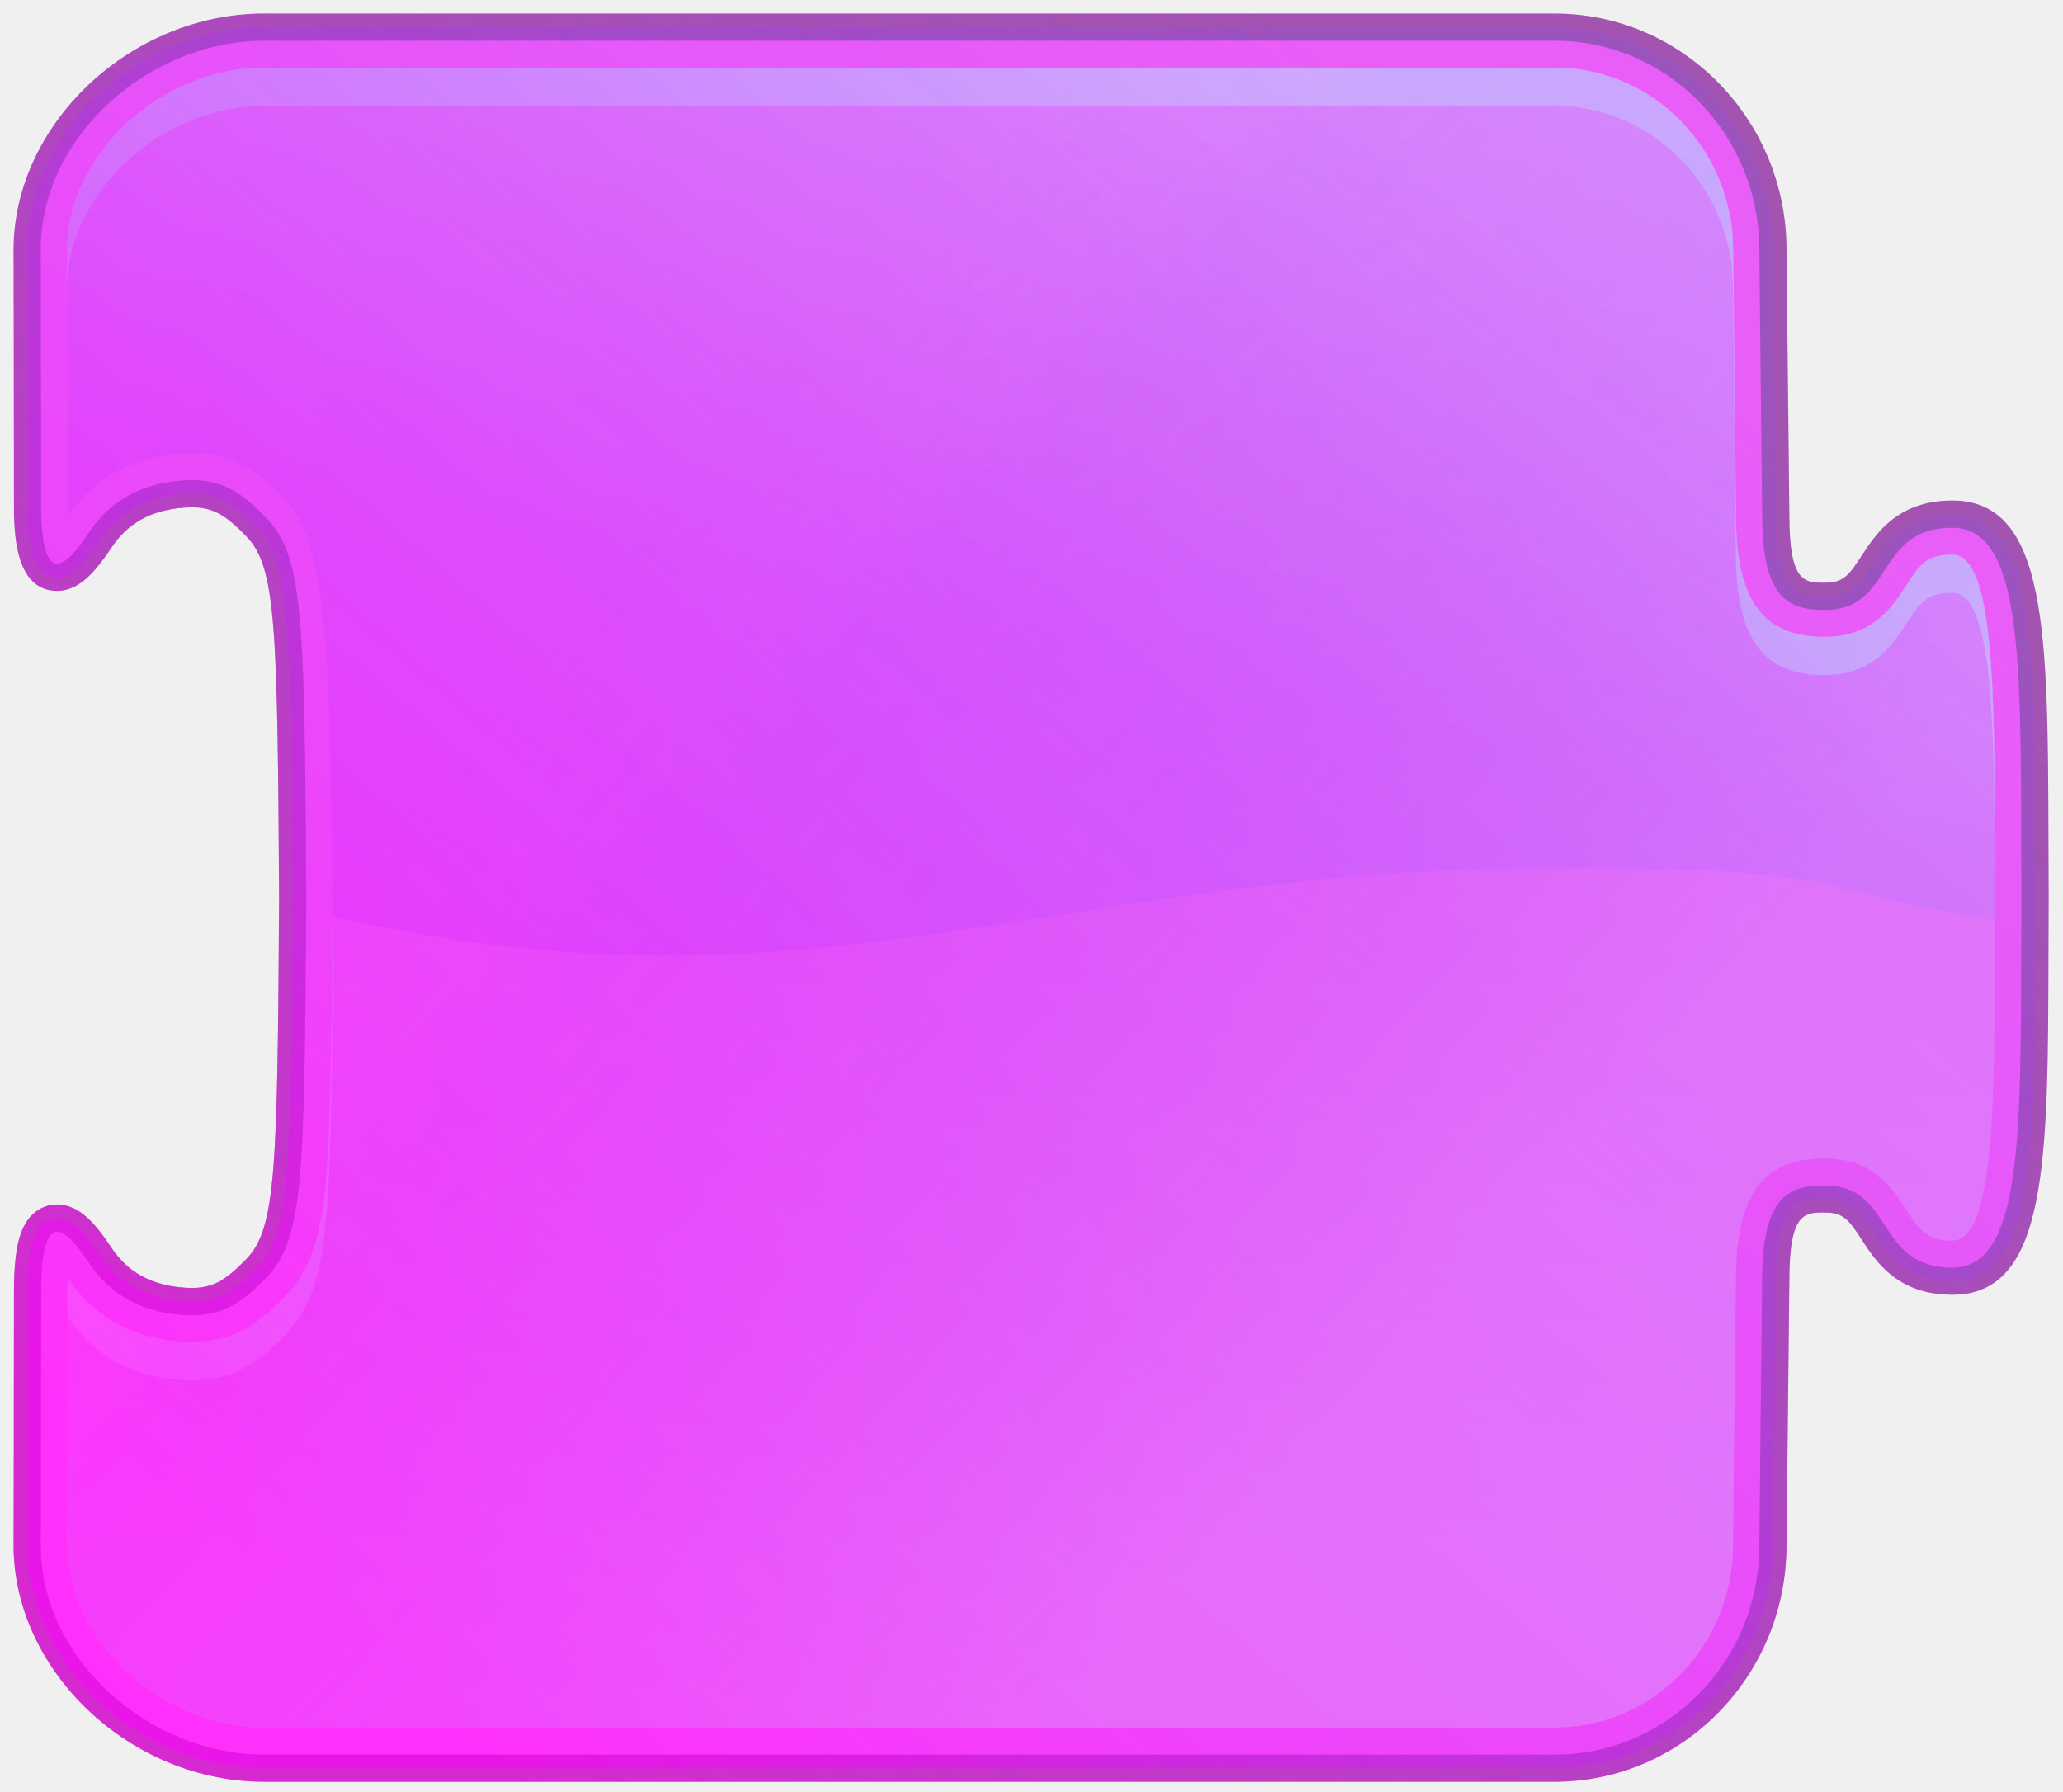
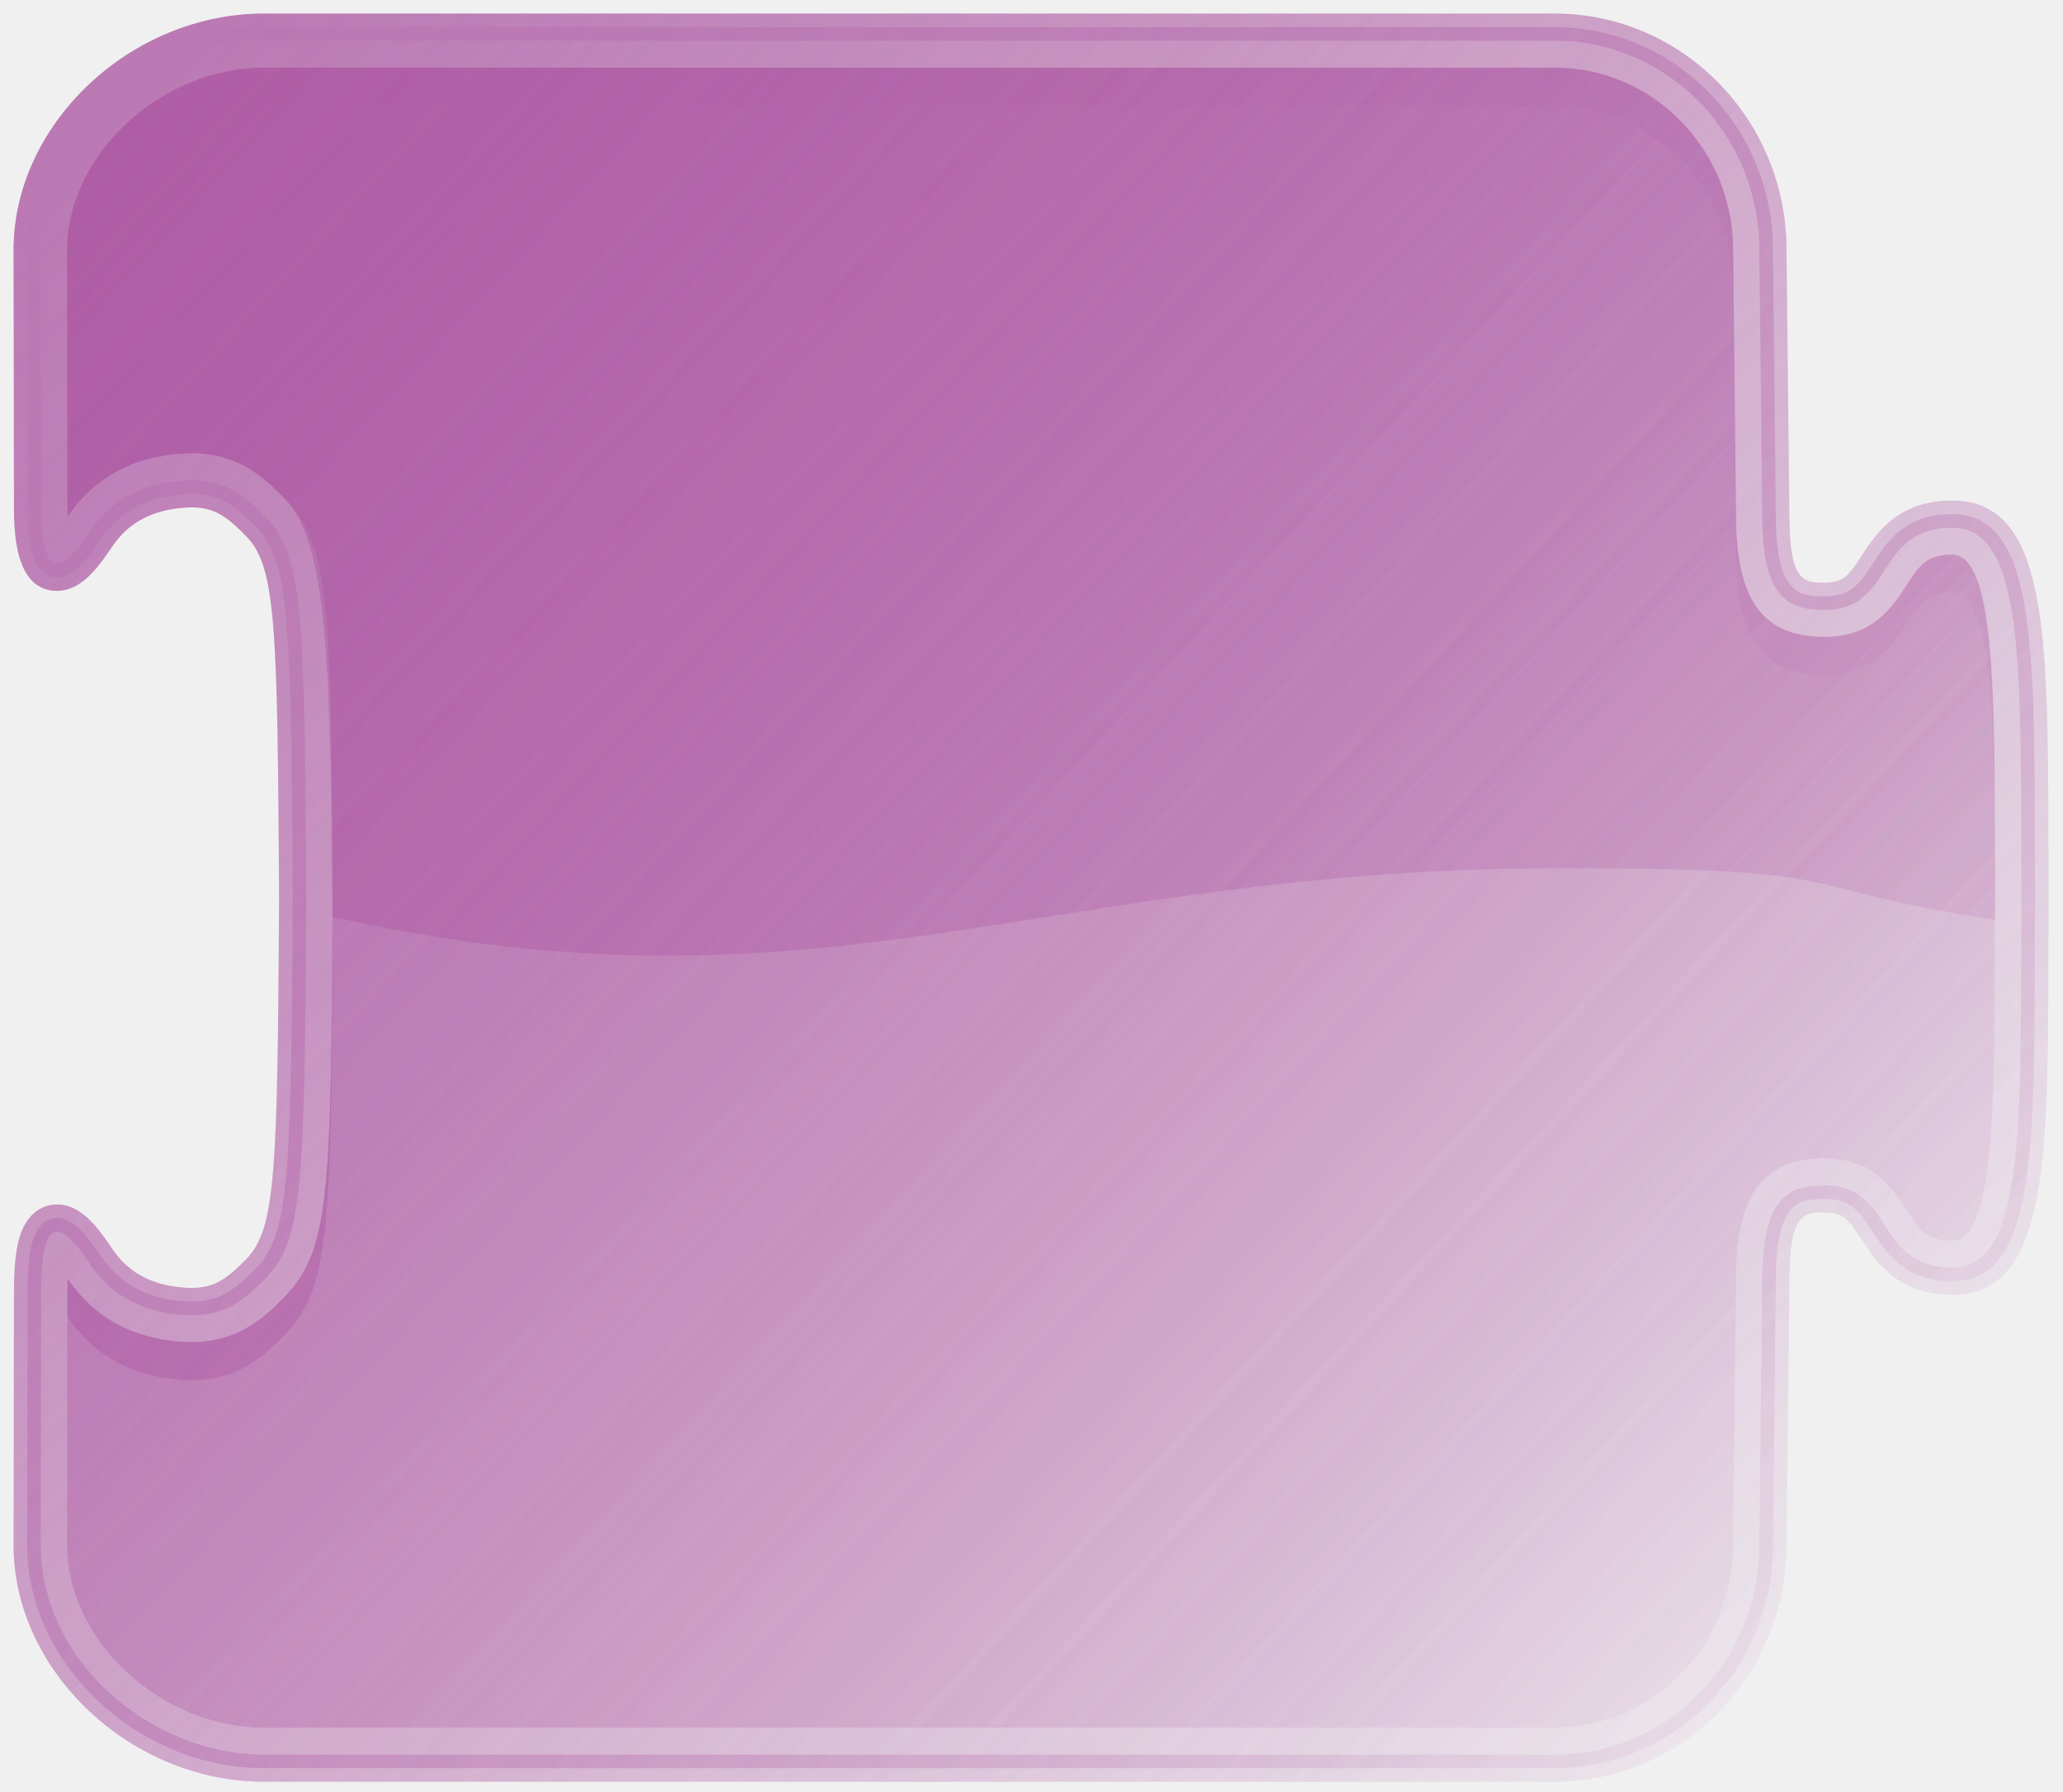
<svg xmlns="http://www.w3.org/2000/svg" xmlns:xlink="http://www.w3.org/1999/xlink" version="1.1" id="Layer_1" x="0px" y="0px" width="76px" height="66px" viewBox="0 0 76 66" enable-background="new 0 0 76 66" xml:space="preserve">
  <defs id="defs17">
+     <linearGradient id="linearGradient38">
+       <stop style="stop-color:#ab55a1;stop-opacity:1;" offset="0" id="stop37" />
+       <stop style="stop-color:#ab55a1;stop-opacity:0;" offset="0.017" id="stop38" />
+     </linearGradient>
+     <linearGradient id="linearGradient26">
+       <stop style="stop-color:#ab55a1;stop-opacity:1;" offset="0" id="stop27" />
+       <stop style="stop-color:#ab55a1;stop-opacity:0;" offset="1" id="stop28" />
+     </linearGradient>
    <linearGradient id="linearGradient25" gradientUnits="userSpaceOnUse" x1="10.758" y1="60.767" x2="46.618" y2="7.147" gradientTransform="matrix(1 0 0 -1 0 67)">
      <stop offset="0" style="stop-color:#ff00ff;stop-opacity:0.502;" id="stop24" />
      <stop offset="0.984" style="stop-color:#7e4bff;stop-opacity:0.173;" id="stop26" />
      <stop offset="1" style="stop-color:#7c4dff;stop-opacity:0.169;" id="stop25" />
    </linearGradient>
    <linearGradient id="linearGradient23" gradientUnits="userSpaceOnUse" x1="10.758" y1="60.767" x2="46.618" y2="7.147" gradientTransform="matrix(1 0 0 -1 0 67)">
      <stop offset="0" style="stop-color:#ff00ff;stop-opacity:0.502;" id="stop22" />
      <stop offset="1" style="stop-color:#7c4dff;stop-opacity:0.169;" id="stop23" />
    </linearGradient>
    <linearGradient id="linearGradient19" gradientUnits="userSpaceOnUse" x1="10.758" y1="60.767" x2="46.618" y2="7.147" gradientTransform="matrix(1 0 0 -1 0 67)">
      <stop offset="0" style="stop-color:#ff00ff;stop-opacity:0.502;" id="stop18" />
      <stop offset="1" style="stop-color:#da82ff;stop-opacity:0.169;" id="stop19" />
    </linearGradient>
-     <linearGradient xlink:href="#SVGID_4_" id="linearGradient17" x1="11.868" y1="7.343" x2="55.583" y2="58.999" gradientUnits="userSpaceOnUse" />
-     <linearGradient xlink:href="#SVGID_4_" id="linearGradient21" x1="11.868" y1="7.343" x2="55.583" y2="58.999" gradientUnits="userSpaceOnUse" />
-     <linearGradient xlink:href="#linearGradient23" id="linearGradient22" x1="11.868" y1="7.343" x2="55.583" y2="58.999" gradientUnits="userSpaceOnUse" />
-     <linearGradient xlink:href="#linearGradient25" id="linearGradient26" gradientUnits="userSpaceOnUse" x1="11.868" y1="7.343" x2="55.583" y2="58.999" />
+     <linearGradient xlink:href="#linearGradient26" id="linearGradient28" x1="3.586" y1="2.988" x2="70.098" y2="64.634" gradientUnits="userSpaceOnUse" />
+     <linearGradient xlink:href="#linearGradient26" id="linearGradient29" x1="3.586" y1="2.988" x2="70.098" y2="64.634" gradientUnits="userSpaceOnUse" />
+     <linearGradient xlink:href="#linearGradient26" id="linearGradient30" x1="3.586" y1="2.988" x2="70.098" y2="64.634" gradientUnits="userSpaceOnUse" />
+     <linearGradient xlink:href="#linearGradient26" id="linearGradient31" x1="3.586" y1="2.988" x2="70.098" y2="64.634" gradientUnits="userSpaceOnUse" />
+     <linearGradient xlink:href="#linearGradient38" id="linearGradient33" x1="3.586" y1="2.988" x2="70.098" y2="64.634" gradientUnits="userSpaceOnUse" />
+     <linearGradient xlink:href="#linearGradient26" id="linearGradient40" gradientUnits="userSpaceOnUse" x1="3.586" y1="2.988" x2="70.098" y2="64.634" />
  </defs>
-   <g id="Layer_2">
-     <g id="g8">
-       <g id="g3">
-         <path fill="#FF61F8" d="M9.727,65.15C5.078,65.15,1,61.312,1,56.938c0,0,0.014-5.81,0.014-9.332c0-1.348,0.13-2.725,1.092-2.725     c0.554,0,1.032,0.544,1.58,1.36c0.712,1.062,1.736,1.622,3.13,1.71c0.083,0.005,0.163,0.008,0.242,0.008     c1.005,0,1.588-0.41,2.375-1.216c1.233-1.265,1.289-3.47,1.352-13.671c-0.063-10.194-0.119-12.397-1.352-13.662     c-0.787-0.807-1.371-1.217-2.375-1.217c-0.078,0-0.159,0.003-0.242,0.008c-1.393,0.086-2.416,0.645-3.129,1.708     c-0.547,0.817-1.025,1.362-1.58,1.362c-0.961,0-1.091-1.378-1.091-2.726C1.014,15.025,1,9.214,1,9.214C1,4.838,5.078,1,9.727,1     h47.548c4.434,0,8.039,3.684,8.039,8.213c0,0,0.105,9.542,0.105,9.749c0,3.01,0.919,3.01,1.811,3.01     c0.979,0,1.312-0.513,1.772-1.223c0.521-0.804,1.177-1.804,2.921-1.804c3.014,0,3.021,4.756,3.038,11.955l0.009,2.277     l-0.009,2.076c-0.019,7.199-0.024,11.956-3.038,11.956c-1.744,0-2.396-1.001-2.922-1.807c-0.462-0.711-0.796-1.227-1.771-1.227     c-0.892,0-1.811,0-1.811,3.016c0,0.207-0.105,9.752-0.105,9.752c0,4.521-3.605,8.209-8.039,8.209H9.727V65.15z" id="path1" />
-         <g id="g2">
-           <path fill="#AB55A1" d="M57.275,1.5c4.164,0,7.539,3.454,7.539,7.713c0,0,0.104,9.542,0.104,9.749      c0,3.113,0.979,3.51,2.312,3.51c2.565,0,1.824-3.027,4.692-3.027c2.763,0,2.5,5.62,2.548,13.531c0,0.035,0,0.066,0,0.1      c0,0.034,0,0.064,0,0.101c-0.048,7.909,0.215,13.532-2.548,13.532c-2.868,0-2.127-3.029-4.692-3.029      c-1.332,0-2.312,0.399-2.312,3.512c0,0.207-0.104,9.748-0.104,9.748c0,4.264-3.375,7.713-7.539,7.713H28.018H9.834H9.727      c-4.164,0-8.227-3.449-8.227-7.713c0,0,0.014-5.811,0.014-9.332c0-1.685,0.255-2.226,0.592-2.226      c0.364,0,0.825,0.634,1.164,1.14c0.586,0.873,1.588,1.811,3.514,1.933c0.094,0.006,0.185,0.009,0.273,0.009      c1.242,0,1.945-0.562,2.732-1.367c1.385-1.42,1.43-3.539,1.494-14.017C11.219,22.6,11.174,20.481,9.789,19.062      c-0.788-0.808-1.49-1.368-2.733-1.368c-0.088,0-0.179,0.003-0.273,0.009c-1.926,0.119-2.928,1.055-3.514,1.928      c-0.339,0.507-0.8,1.141-1.165,1.141c-0.337,0-0.591-0.542-0.591-2.226c0-3.521-0.014-9.332-0.014-9.332      C1.5,4.954,5.562,1.5,9.727,1.5h0.107h18.184H57.275 M57.275,0.5H28.018H9.834H9.727C4.812,0.5,0.5,4.571,0.5,9.213      c0,0.002,0.014,5.812,0.014,9.332c0,0.965,0,3.226,1.591,3.226c0.863,0,1.482-0.818,1.996-1.584      c0.395-0.589,1.11-1.385,2.744-1.486c0.073-0.004,0.143-0.007,0.211-0.007c0.836,0,1.298,0.329,2.017,1.066      c1.097,1.125,1.148,3.288,1.21,13.322c-0.062,10.023-0.113,12.188-1.21,13.312c-0.718,0.733-1.18,1.062-2.017,1.062      c-0.068,0-0.139-0.002-0.212-0.007C5.21,47.35,4.496,46.553,4.1,45.963c-0.513-0.766-1.132-1.582-1.995-1.582      c-0.305,0-1.05,0.115-1.378,1.188c-0.144,0.472-0.213,1.138-0.213,2.037c0,3.521-0.014,9.33-0.014,9.33      c0,4.646,4.312,8.715,9.227,8.715h0.107h18.184h29.257c4.709,0,8.539-3.906,8.539-8.713c0.004-0.379,0.105-9.537,0.105-9.748      c0-2.513,0.551-2.513,1.311-2.513c0.672,0,0.873,0.257,1.354,0.997c0.525,0.811,1.323,2.033,3.341,2.033      c3.511,0,3.521-4.955,3.538-12.455c0.001-0.671,0.003-1.361,0.008-2.071v-0.106v-0.1c-0.005-0.716-0.007-1.407-0.008-2.078      c-0.02-7.5-0.027-12.454-3.538-12.454c-2.018,0-2.812,1.222-3.341,2.031c-0.48,0.74-0.684,0.996-1.354,0.996      c-0.76,0-1.311,0-1.311-2.51c0-0.21-0.104-9.371-0.105-9.76C65.814,4.409,61.982,0.5,57.275,0.5L57.275,0.5z" id="path2" />
+   <g id="Layer_2" style="fill:url(#linearGradient28);fill-opacity:1;opacity:0.526">
+     <g id="g8" style="fill:url(#linearGradient28);fill-opacity:1">
+       <g id="g3" style="fill:url(#linearGradient28);fill-opacity:1">
+         <path fill="#FF61F8" d="M9.727,65.15C5.078,65.15,1,61.312,1,56.938c0,0,0.014-5.81,0.014-9.332c0-1.348,0.13-2.725,1.092-2.725     c0.554,0,1.032,0.544,1.58,1.36c0.712,1.062,1.736,1.622,3.13,1.71c0.083,0.005,0.163,0.008,0.242,0.008     c1.005,0,1.588-0.41,2.375-1.216c1.233-1.265,1.289-3.47,1.352-13.671c-0.063-10.194-0.119-12.397-1.352-13.662     c-0.787-0.807-1.371-1.217-2.375-1.217c-0.078,0-0.159,0.003-0.242,0.008c-1.393,0.086-2.416,0.645-3.129,1.708     c-0.547,0.817-1.025,1.362-1.58,1.362c-0.961,0-1.091-1.378-1.091-2.726C1.014,15.025,1,9.214,1,9.214C1,4.838,5.078,1,9.727,1     h47.548c4.434,0,8.039,3.684,8.039,8.213c0,0,0.105,9.542,0.105,9.749c0,3.01,0.919,3.01,1.811,3.01     c0.979,0,1.312-0.513,1.772-1.223c0.521-0.804,1.177-1.804,2.921-1.804c3.014,0,3.021,4.756,3.038,11.955l0.009,2.277     l-0.009,2.076c-0.019,7.199-0.024,11.956-3.038,11.956c-1.744,0-2.396-1.001-2.922-1.807c-0.462-0.711-0.796-1.227-1.771-1.227     c-0.892,0-1.811,0-1.811,3.016c0,0.207-0.105,9.752-0.105,9.752c0,4.521-3.605,8.209-8.039,8.209H9.727V65.15z" id="path1" style="fill:url(#linearGradient28);fill-opacity:1" />
+         <g id="g2" style="fill:url(#linearGradient28);fill-opacity:1">
+           <path fill="#AB55A1" d="M57.275,1.5c4.164,0,7.539,3.454,7.539,7.713c0,0,0.104,9.542,0.104,9.749      c0,3.113,0.979,3.51,2.312,3.51c2.565,0,1.824-3.027,4.692-3.027c2.763,0,2.5,5.62,2.548,13.531c0,0.035,0,0.066,0,0.1      c0,0.034,0,0.064,0,0.101c-0.048,7.909,0.215,13.532-2.548,13.532c-2.868,0-2.127-3.029-4.692-3.029      c-1.332,0-2.312,0.399-2.312,3.512c0,0.207-0.104,9.748-0.104,9.748c0,4.264-3.375,7.713-7.539,7.713H28.018H9.834H9.727      c-4.164,0-8.227-3.449-8.227-7.713c0,0,0.014-5.811,0.014-9.332c0-1.685,0.255-2.226,0.592-2.226      c0.364,0,0.825,0.634,1.164,1.14c0.586,0.873,1.588,1.811,3.514,1.933c0.094,0.006,0.185,0.009,0.273,0.009      c1.242,0,1.945-0.562,2.732-1.367c1.385-1.42,1.43-3.539,1.494-14.017C11.219,22.6,11.174,20.481,9.789,19.062      c-0.788-0.808-1.49-1.368-2.733-1.368c-0.088,0-0.179,0.003-0.273,0.009c-1.926,0.119-2.928,1.055-3.514,1.928      c-0.339,0.507-0.8,1.141-1.165,1.141c-0.337,0-0.591-0.542-0.591-2.226c0-3.521-0.014-9.332-0.014-9.332      C1.5,4.954,5.562,1.5,9.727,1.5h0.107h18.184H57.275 M57.275,0.5H28.018H9.834H9.727C4.812,0.5,0.5,4.571,0.5,9.213      c0,0.002,0.014,5.812,0.014,9.332c0,0.965,0,3.226,1.591,3.226c0.863,0,1.482-0.818,1.996-1.584      c0.395-0.589,1.11-1.385,2.744-1.486c0.073-0.004,0.143-0.007,0.211-0.007c0.836,0,1.298,0.329,2.017,1.066      c1.097,1.125,1.148,3.288,1.21,13.322c-0.062,10.023-0.113,12.188-1.21,13.312c-0.718,0.733-1.18,1.062-2.017,1.062      c-0.068,0-0.139-0.002-0.212-0.007C5.21,47.35,4.496,46.553,4.1,45.963c-0.513-0.766-1.132-1.582-1.995-1.582      c-0.305,0-1.05,0.115-1.378,1.188c-0.144,0.472-0.213,1.138-0.213,2.037c0,3.521-0.014,9.33-0.014,9.33      c0,4.646,4.312,8.715,9.227,8.715h0.107h18.184h29.257c4.709,0,8.539-3.906,8.539-8.713c0.004-0.379,0.105-9.537,0.105-9.748      c0-2.513,0.551-2.513,1.311-2.513c0.672,0,0.873,0.257,1.354,0.997c0.525,0.811,1.323,2.033,3.341,2.033      c3.511,0,3.521-4.955,3.538-12.455c0.001-0.671,0.003-1.361,0.008-2.071v-0.106v-0.1c-0.005-0.716-0.007-1.407-0.008-2.078      c-0.02-7.5-0.027-12.454-3.538-12.454c-2.018,0-2.812,1.222-3.341,2.031c-0.48,0.74-0.684,0.996-1.354,0.996      c-0.76,0-1.311,0-1.311-2.51c0-0.21-0.104-9.371-0.105-9.76C65.814,4.409,61.982,0.5,57.275,0.5L57.275,0.5z" id="path2" style="fill:url(#linearGradient28);fill-opacity:1" />
        </g>
      </g>
-       <linearGradient id="SVGID_1_" gradientUnits="userSpaceOnUse" x1="37.985" y1="-541.776" x2="37.985" y2="-489.42" gradientTransform="matrix(1 0 0 -1 0 -478)">
-         <stop offset="0.127" style="stop-color:#FFFFFF;stop-opacity:0.33" id="stop3" />
-         <stop offset="0.267" style="stop-color:#FFFFFF;stop-opacity:0.16" id="stop4" />
-         <stop offset="0.539" style="stop-color:#FFFFFF;stop-opacity:0" id="stop5" />
+       <linearGradient id="SVGID_1_" gradientUnits="userSpaceOnUse" x1="37.985" y1="-541.776" x2="37.985" y2="-489.42" gradientTransform="matrix(1 0 0 -1 0 -478)" style="fill:url(#linearGradient28);fill-opacity:1.0">
+         <stop offset="0.127" style="stop-color:#FFFFFF;stop-opacity:0.33;fill:url(#linearGradient28);fill-opacity:1.0" id="stop3" />
+         <stop offset="0.267" style="stop-color:#FFFFFF;stop-opacity:0.16;fill:url(#linearGradient28);fill-opacity:1.0" id="stop4" />
+         <stop offset="0.539" style="stop-color:#FFFFFF;stop-opacity:0;fill:url(#linearGradient28);fill-opacity:1.0" id="stop5" />
      </linearGradient>
-       <path opacity="0.33" fill="url(#SVGID_1_)" enable-background="new    " d="M9.727,63.659c-3.797,0-7.254-3.203-7.254-6.722    c0,0,0.012-5.812,0.012-9.332c0-0.185,0.004-0.342,0.008-0.485c0.973,1.427,2.396,2.208,4.232,2.319    c0.115,0.008,0.227,0.011,0.334,0.011c1.662,0,2.6-0.82,3.418-1.658c1.701-1.739,1.713-3.976,1.779-14.709    c-0.066-10.749-0.078-12.984-1.779-14.724C9.658,17.521,8.721,16.7,7.059,16.7c-0.107,0-0.219,0.004-0.334,0.01    c-1.838,0.113-3.26,0.895-4.232,2.32c-0.004-0.143-0.008-0.303-0.008-0.485c0-3.521-0.012-9.332-0.012-9.332    c0-3.516,3.457-6.719,7.254-6.719h47.548c3.621,0,6.57,3.016,6.57,6.719c0.031,3.298,0.104,9.558,0.105,9.749    c0,3.157,0.979,4.504,3.275,4.504c1.77,0,2.479-1.093,3.002-1.893c0.475-0.732,0.738-1.135,1.692-1.135    c1.543,0,1.554,5.079,1.565,10.454c0,0.675,0.011,2.283,0.011,2.283c-0.009,0.71-0.011,1.409-0.011,2.085    c-0.014,5.374-0.022,10.453-1.565,10.453c-0.954,0-1.221-0.404-1.692-1.135c-0.521-0.803-1.232-1.895-3.002-1.895    c-2.299,0-3.275,1.348-3.275,4.506c-0.002,0.188-0.074,6.449-0.105,9.733c0,3.72-2.949,6.732-6.57,6.732H9.727V63.659z" id="path5" />
-       <g id="g6">
-         <path opacity="0.69" fill="#FFFFFF" enable-background="new    " d="M9.727,3.897h47.548c3.621,0,6.57,3.014,6.57,6.719     c0.031,3.296,0.104,9.558,0.105,9.75c0,3.154,0.979,4.504,3.275,4.504c1.77,0,2.479-1.096,3.002-1.895     c0.475-0.731,0.738-1.135,1.692-1.135c1.543,0,1.554,5.077,1.565,10.453c0,0.393,0.002,1.102,0.005,1.625     c0-0.252,0-0.491,0.006-0.743c0,0-0.011-1.608-0.011-2.283c-0.014-5.375-0.022-10.454-1.565-10.454     c-0.954,0-1.221,0.402-1.692,1.135c-0.521,0.8-1.232,1.893-3.002,1.893c-2.299,0-3.275-1.347-3.275-4.504     c-0.002-0.191-0.074-6.451-0.105-9.749c0-3.703-2.949-6.719-6.57-6.719H9.727c-3.797,0-7.254,3.203-7.254,6.719     c0,0,0,0.528,0.002,1.355C2.506,7.071,5.947,3.897,9.727,3.897z" id="path6" />
+       <path opacity="0.33" fill="url(#SVGID_1_)" enable-background="new    " d="M9.727,63.659c-3.797,0-7.254-3.203-7.254-6.722    c0,0,0.012-5.812,0.012-9.332c0-0.185,0.004-0.342,0.008-0.485c0.973,1.427,2.396,2.208,4.232,2.319    c0.115,0.008,0.227,0.011,0.334,0.011c1.662,0,2.6-0.82,3.418-1.658c1.701-1.739,1.713-3.976,1.779-14.709    c-0.066-10.749-0.078-12.984-1.779-14.724C9.658,17.521,8.721,16.7,7.059,16.7c-0.107,0-0.219,0.004-0.334,0.01    c-1.838,0.113-3.26,0.895-4.232,2.32c-0.004-0.143-0.008-0.303-0.008-0.485c0-3.521-0.012-9.332-0.012-9.332    c0-3.516,3.457-6.719,7.254-6.719h47.548c3.621,0,6.57,3.016,6.57,6.719c0.031,3.298,0.104,9.558,0.105,9.749    c0,3.157,0.979,4.504,3.275,4.504c1.77,0,2.479-1.093,3.002-1.893c0.475-0.732,0.738-1.135,1.692-1.135    c1.543,0,1.554,5.079,1.565,10.454c0,0.675,0.011,2.283,0.011,2.283c-0.009,0.71-0.011,1.409-0.011,2.085    c-0.014,5.374-0.022,10.453-1.565,10.453c-0.954,0-1.221-0.404-1.692-1.135c-0.521-0.803-1.232-1.895-3.002-1.895    c-2.299,0-3.275,1.348-3.275,4.506c-0.002,0.188-0.074,6.449-0.105,9.733c0,3.72-2.949,6.732-6.57,6.732H9.727V63.659z" id="path5" style="fill:url(#linearGradient28);fill-opacity:1" />
+       <g id="g6" style="fill:url(#linearGradient28);fill-opacity:1">
+         <path opacity="0.69" fill="#FFFFFF" enable-background="new    " d="M9.727,3.897h47.548c3.621,0,6.57,3.014,6.57,6.719     c0.031,3.296,0.104,9.558,0.105,9.75c0,3.154,0.979,4.504,3.275,4.504c1.77,0,2.479-1.096,3.002-1.895     c0.475-0.731,0.738-1.135,1.692-1.135c1.543,0,1.554,5.077,1.565,10.453c0,0.393,0.002,1.102,0.005,1.625     c0-0.252,0-0.491,0.006-0.743c0,0-0.011-1.608-0.011-2.283c-0.014-5.375-0.022-10.454-1.565-10.454     c-0.954,0-1.221,0.402-1.692,1.135c-0.521,0.8-1.232,1.893-3.002,1.893c-2.299,0-3.275-1.347-3.275-4.504     c-0.002-0.191-0.074-6.451-0.105-9.749c0-3.703-2.949-6.719-6.57-6.719H9.727c-3.797,0-7.254,3.203-7.254,6.719     c0,0,0,0.528,0.002,1.355C2.506,7.071,5.947,3.897,9.727,3.897z" id="path6" style="fill:url(#linearGradient28);fill-opacity:1" />
      </g>
-       <g id="g7">
-         <path opacity="0.69" fill="#FFFFFF" enable-background="new    " d="M2.484,49.009c0-0.183,0.004-0.343,0.008-0.485     c0.973,1.428,2.396,2.207,4.232,2.319c0.115,0.009,0.227,0.013,0.334,0.013c1.662,0,2.6-0.817,3.418-1.66     c1.701-1.736,1.713-3.977,1.779-14.711c-0.002-0.236-0.004-0.471-0.006-0.699c-0.061,10.13-0.111,12.308-1.773,14.01     C9.658,48.63,8.721,49.45,7.059,49.45c-0.107,0-0.219-0.003-0.334-0.011c-1.836-0.111-3.26-0.896-4.232-2.319     c-0.004,0.144-0.008,0.304-0.008,0.485c0,3.521-0.012,9.332-0.012,9.332c0,0.017,0.002,0.029,0.002,0.049     C2.479,55.059,2.484,51.473,2.484,49.009z" id="path7" />
+       <g id="g7" style="fill:url(#linearGradient28);fill-opacity:1">
+         <path opacity="0.69" fill="#FFFFFF" enable-background="new    " d="M2.484,49.009c0-0.183,0.004-0.343,0.008-0.485     c0.973,1.428,2.396,2.207,4.232,2.319c0.115,0.009,0.227,0.013,0.334,0.013c1.662,0,2.6-0.817,3.418-1.66     c1.701-1.736,1.713-3.977,1.779-14.711c-0.002-0.236-0.004-0.471-0.006-0.699c-0.061,10.13-0.111,12.308-1.773,14.01     C9.658,48.63,8.721,49.45,7.059,49.45c-0.107,0-0.219-0.003-0.334-0.011c-1.836-0.111-3.26-0.896-4.232-2.319     c-0.004,0.144-0.008,0.304-0.008,0.485c0,3.521-0.012,9.332-0.012,9.332c0,0.017,0.002,0.029,0.002,0.049     C2.479,55.059,2.484,51.473,2.484,49.009z" id="path7" style="fill:url(#linearGradient28);fill-opacity:1" />
      </g>
-       <linearGradient id="SVGID_2_" gradientUnits="userSpaceOnUse" x1="42.787" y1="-477.938" x2="37.311" y2="-502.24" gradientTransform="matrix(1 0 0 -1 0 -478)">
-         <stop offset="0" style="stop-color:#FFFFFF;stop-opacity:0.75" id="stop7" />
-         <stop offset="1" style="stop-color:#FFFFFF;stop-opacity:0.17" id="stop8" />
+       <linearGradient id="SVGID_2_" gradientUnits="userSpaceOnUse" x1="42.787" y1="-477.938" x2="37.311" y2="-502.24" gradientTransform="matrix(1 0 0 -1 0 -478)" style="fill:url(#linearGradient28);fill-opacity:1.0">
+         <stop offset="0" style="stop-color:#FFFFFF;stop-opacity:0.75;fill:url(#linearGradient28);fill-opacity:1.0" id="stop7" />
+         <stop offset="1" style="stop-color:#FFFFFF;stop-opacity:0.17;fill:url(#linearGradient28);fill-opacity:1.0" id="stop8" />
      </linearGradient>
-       <path opacity="0.5" fill="url(#SVGID_2_)" enable-background="new    " d="M2.492,19.03c0.973-1.426,2.395-2.207,4.232-2.32    c0.115-0.006,0.227-0.01,0.334-0.01c1.662,0,2.6,0.82,3.418,1.659c1.607,1.645,1.707,6.122,1.768,15.423    c18.041,4.051,26.213-1.793,45.279-1.793c11.385,0,8.021,0.692,15.973,1.907c0.004-0.244,0.004-0.479,0.006-0.724    c0,0-0.01-1.608-0.01-2.283c-0.014-5.375-0.023-10.454-1.566-10.454c-0.955,0-1.221,0.402-1.693,1.135    c-0.521,0.8-1.231,1.893-3.002,1.893c-2.299,0-3.274-1.347-3.274-4.504c-0.002-0.191-0.074-6.451-0.104-9.749    c0-3.703-2.949-6.719-6.57-6.719H9.727c-3.797,0-7.254,3.203-7.254,6.719c0,0,0.012,5.811,0.012,9.332    C2.484,18.728,2.488,18.888,2.492,19.03z" id="path8" />
+       <path opacity="0.5" fill="url(#SVGID_2_)" enable-background="new    " d="M2.492,19.03c0.973-1.426,2.395-2.207,4.232-2.32    c0.115-0.006,0.227-0.01,0.334-0.01c1.662,0,2.6,0.82,3.418,1.659c1.607,1.645,1.707,6.122,1.768,15.423    c18.041,4.051,26.213-1.793,45.279-1.793c11.385,0,8.021,0.692,15.973,1.907c0.004-0.244,0.004-0.479,0.006-0.724    c0,0-0.01-1.608-0.01-2.283c-0.014-5.375-0.023-10.454-1.566-10.454c-0.955,0-1.221,0.402-1.693,1.135    c-0.521,0.8-1.231,1.893-3.002,1.893c-2.299,0-3.274-1.347-3.274-4.504c-0.002-0.191-0.074-6.451-0.104-9.749    c0-3.703-2.949-6.719-6.57-6.719H9.727c-3.797,0-7.254,3.203-7.254,6.719c0,0,0.012,5.811,0.012,9.332    C2.484,18.728,2.488,18.888,2.492,19.03z" id="path8" style="fill:url(#linearGradient28);fill-opacity:1" />
    </g>
  </g>
  <g id="Layer_3">
    <g id="g17">
-       <g id="g11" style="fill-opacity:1;fill:url(#linearGradient22)">
-         <path fill="#FF61F8" d="M9.727,65.15C5.078,65.15,1,61.312,1,56.938c0,0,0.014-5.81,0.014-9.332c0-1.348,0.13-2.725,1.092-2.725     c0.554,0,1.032,0.544,1.58,1.36c0.712,1.062,1.736,1.622,3.13,1.71c0.083,0.005,0.163,0.008,0.242,0.008     c1.005,0,1.588-0.41,2.375-1.216c1.233-1.265,1.289-3.47,1.352-13.671c-0.063-10.194-0.119-12.397-1.352-13.662     c-0.787-0.807-1.371-1.217-2.375-1.217c-0.078,0-0.159,0.003-0.242,0.008c-1.393,0.086-2.416,0.645-3.129,1.708     c-0.547,0.817-1.025,1.362-1.58,1.362c-0.961,0-1.091-1.378-1.091-2.726C1.014,15.025,1,9.214,1,9.214C1,4.838,5.078,1,9.727,1     h47.548c4.434,0,8.039,3.684,8.039,8.213c0,0,0.107,9.542,0.107,9.749c0,3.01,0.919,3.01,1.809,3.01     c0.979,0,1.312-0.513,1.774-1.223c0.522-0.804,1.175-1.804,2.921-1.804c3.012,0,3.021,4.756,3.038,11.955l0.007,2.277     l-0.007,2.076c-0.017,7.199-0.026,11.956-3.038,11.956c-1.746,0-2.398-1.001-2.922-1.807c-0.462-0.711-0.796-1.225-1.773-1.225     c-0.89,0-1.809,0-1.809,3.014c0,0.207-0.107,9.752-0.107,9.752c0,4.523-3.605,8.209-8.039,8.209H9.727V65.15z" id="path9" style="fill-opacity:1;fill:url(#linearGradient22)" />
-         <g id="g10" style="fill-opacity:1;fill:url(#linearGradient22)">
-           <path fill="#AB55A1" d="M57.275,1.5c4.164,0,7.539,3.454,7.539,7.713c0,0,0.106,9.542,0.106,9.749c0,3.113,0.978,3.51,2.31,3.51      c2.567,0,1.824-3.027,4.694-3.027c2.761,0,2.5,5.62,2.546,13.531c0,0.035,0,0.066,0,0.1c0,0.034,0,0.064,0,0.101      c-0.046,7.909,0.215,13.532-2.546,13.532c-2.87,0-2.127-3.029-4.694-3.029c-1.332,0-2.31,0.399-2.31,3.512      c0,0.207-0.106,9.748-0.106,9.748c0,4.262-3.375,7.713-7.539,7.713H28.018H9.834H9.727c-4.164,0-8.227-3.451-8.227-7.713      c0,0,0.014-5.811,0.014-9.332c0-1.685,0.255-2.226,0.592-2.226c0.364,0,0.825,0.634,1.164,1.14      c0.586,0.873,1.588,1.809,3.514,1.931c0.094,0.006,0.185,0.009,0.273,0.009c1.242,0,1.945-0.561,2.732-1.367      c1.385-1.42,1.43-3.541,1.494-14.017C11.219,22.6,11.174,20.481,9.789,19.062c-0.788-0.808-1.49-1.368-2.733-1.368      c-0.088,0-0.179,0.003-0.273,0.009c-1.926,0.119-2.928,1.055-3.514,1.928c-0.339,0.507-0.8,1.141-1.165,1.141      c-0.337,0-0.591-0.542-0.591-2.226c0-3.521-0.014-9.332-0.014-9.332C1.5,4.954,5.562,1.5,9.727,1.5h0.107h18.184H57.275       M57.275,0.5H28.018H9.834H9.727C4.812,0.5,0.5,4.571,0.5,9.213c0,0.002,0.014,5.812,0.014,9.332c0,0.965,0,3.226,1.591,3.226      c0.863,0,1.482-0.818,1.996-1.584c0.395-0.589,1.11-1.385,2.744-1.486c0.073-0.004,0.143-0.007,0.211-0.007      c0.836,0,1.298,0.329,2.017,1.066c1.097,1.125,1.148,3.288,1.21,13.322c-0.062,10.023-0.113,12.188-1.21,13.312      c-0.718,0.735-1.18,1.064-2.017,1.064c-0.068,0-0.139-0.002-0.212-0.007C5.21,47.35,4.496,46.553,4.1,45.963      c-0.513-0.766-1.132-1.582-1.995-1.582c-0.305,0-1.05,0.115-1.378,1.188c-0.144,0.47-0.213,1.136-0.213,2.037      c0,3.521-0.014,9.33-0.014,9.33c0,4.644,4.312,8.715,9.227,8.715h0.107h18.184h29.257c4.709,0,8.539-3.908,8.539-8.713      c0.004-0.379,0.107-9.537,0.107-9.748c0-2.513,0.549-2.513,1.309-2.513c0.672,0,0.873,0.257,1.354,0.997      c0.526,0.811,1.323,2.033,3.341,2.033c3.51,0,3.521-4.955,3.538-12.455c0.001-0.671,0.003-1.361,0.007-2.071v-0.106v-0.1      c-0.004-0.716-0.006-1.407-0.007-2.078c-0.019-7.5-0.028-12.454-3.538-12.454c-2.018,0-2.812,1.222-3.341,2.031      c-0.481,0.74-0.683,0.996-1.354,0.996c-0.76,0-1.309,0-1.309-2.51c0-0.21-0.104-9.371-0.107-9.76      C65.814,4.409,61.982,0.5,57.275,0.5L57.275,0.5z" id="path10" style="fill-opacity:1;fill:url(#linearGradient22)" />
+       <g id="g11" style="fill-opacity:1;fill:url(#linearGradient29);opacity:0.526">
+         <path fill="#FF61F8" d="M9.727,65.15C5.078,65.15,1,61.312,1,56.938c0,0,0.014-5.81,0.014-9.332c0-1.348,0.13-2.725,1.092-2.725     c0.554,0,1.032,0.544,1.58,1.36c0.712,1.062,1.736,1.622,3.13,1.71c0.083,0.005,0.163,0.008,0.242,0.008     c1.005,0,1.588-0.41,2.375-1.216c1.233-1.265,1.289-3.47,1.352-13.671c-0.063-10.194-0.119-12.397-1.352-13.662     c-0.787-0.807-1.371-1.217-2.375-1.217c-0.078,0-0.159,0.003-0.242,0.008c-1.393,0.086-2.416,0.645-3.129,1.708     c-0.547,0.817-1.025,1.362-1.58,1.362c-0.961,0-1.091-1.378-1.091-2.726C1.014,15.025,1,9.214,1,9.214C1,4.838,5.078,1,9.727,1     h47.548c4.434,0,8.039,3.684,8.039,8.213c0,0,0.107,9.542,0.107,9.749c0,3.01,0.919,3.01,1.809,3.01     c0.979,0,1.312-0.513,1.774-1.223c0.522-0.804,1.175-1.804,2.921-1.804c3.012,0,3.021,4.756,3.038,11.955l0.007,2.277     l-0.007,2.076c-0.017,7.199-0.026,11.956-3.038,11.956c-1.746,0-2.398-1.001-2.922-1.807c-0.462-0.711-0.796-1.225-1.773-1.225     c-0.89,0-1.809,0-1.809,3.014c0,0.207-0.107,9.752-0.107,9.752c0,4.523-3.605,8.209-8.039,8.209H9.727V65.15z" id="path9" style="fill-opacity:1;fill:url(#linearGradient29)" />
+         <g id="g10" style="fill-opacity:1;fill:url(#linearGradient29)">
+           <path fill="#AB55A1" d="M57.275,1.5c4.164,0,7.539,3.454,7.539,7.713c0,0,0.106,9.542,0.106,9.749c0,3.113,0.978,3.51,2.31,3.51      c2.567,0,1.824-3.027,4.694-3.027c2.761,0,2.5,5.62,2.546,13.531c0,0.035,0,0.066,0,0.1c0,0.034,0,0.064,0,0.101      c-0.046,7.909,0.215,13.532-2.546,13.532c-2.87,0-2.127-3.029-4.694-3.029c-1.332,0-2.31,0.399-2.31,3.512      c0,0.207-0.106,9.748-0.106,9.748c0,4.262-3.375,7.713-7.539,7.713H28.018H9.834H9.727c-4.164,0-8.227-3.451-8.227-7.713      c0,0,0.014-5.811,0.014-9.332c0-1.685,0.255-2.226,0.592-2.226c0.364,0,0.825,0.634,1.164,1.14      c0.586,0.873,1.588,1.809,3.514,1.931c0.094,0.006,0.185,0.009,0.273,0.009c1.242,0,1.945-0.561,2.732-1.367      c1.385-1.42,1.43-3.541,1.494-14.017C11.219,22.6,11.174,20.481,9.789,19.062c-0.788-0.808-1.49-1.368-2.733-1.368      c-0.088,0-0.179,0.003-0.273,0.009c-1.926,0.119-2.928,1.055-3.514,1.928c-0.339,0.507-0.8,1.141-1.165,1.141      c-0.337,0-0.591-0.542-0.591-2.226c0-3.521-0.014-9.332-0.014-9.332C1.5,4.954,5.562,1.5,9.727,1.5h0.107h18.184H57.275       M57.275,0.5H28.018H9.834H9.727C4.812,0.5,0.5,4.571,0.5,9.213c0,0.002,0.014,5.812,0.014,9.332c0,0.965,0,3.226,1.591,3.226      c0.863,0,1.482-0.818,1.996-1.584c0.395-0.589,1.11-1.385,2.744-1.486c0.073-0.004,0.143-0.007,0.211-0.007      c0.836,0,1.298,0.329,2.017,1.066c1.097,1.125,1.148,3.288,1.21,13.322c-0.062,10.023-0.113,12.188-1.21,13.312      c-0.718,0.735-1.18,1.064-2.017,1.064c-0.068,0-0.139-0.002-0.212-0.007C5.21,47.35,4.496,46.553,4.1,45.963      c-0.513-0.766-1.132-1.582-1.995-1.582c-0.305,0-1.05,0.115-1.378,1.188c-0.144,0.47-0.213,1.136-0.213,2.037      c0,3.521-0.014,9.33-0.014,9.33c0,4.644,4.312,8.715,9.227,8.715h0.107h18.184h29.257c4.709,0,8.539-3.908,8.539-8.713      c0.004-0.379,0.107-9.537,0.107-9.748c0-2.513,0.549-2.513,1.309-2.513c0.672,0,0.873,0.257,1.354,0.997      c0.526,0.811,1.323,2.033,3.341,2.033c3.51,0,3.521-4.955,3.538-12.455c0.001-0.671,0.003-1.361,0.007-2.071v-0.106v-0.1      c-0.004-0.716-0.006-1.407-0.007-2.078c-0.019-7.5-0.028-12.454-3.538-12.454c-2.018,0-2.812,1.222-3.341,2.031      c-0.481,0.74-0.683,0.996-1.354,0.996c-0.76,0-1.309,0-1.309-2.51c0-0.21-0.104-9.371-0.107-9.76      C65.814,4.409,61.982,0.5,57.275,0.5L57.275,0.5z" id="path10" style="fill-opacity:1;fill:url(#linearGradient29)" />
        </g>
      </g>
      <linearGradient id="SVGID_3_" gradientUnits="userSpaceOnUse" x1="59.853" y1="12.953" x2="6.233" y2="61.877" gradientTransform="matrix(1,0,0,-1,0,67)" spreadMethod="pad">
        <stop offset="0.127" style="stop-color:#bdffff;stop-opacity:0.5;" id="stop11" />
        <stop offset="0.566" style="stop-color:#6e68ff;stop-opacity:0.16;" id="stop12" />
        <stop offset="0.683" style="stop-color:#ffbaff;stop-opacity:0;" id="stop13" />
      </linearGradient>
-       <path opacity="0.33" fill="url(#SVGID_3_)" enable-background="new    " d="m 9.727,63.659 c -3.797,0 -7.254,-3.203 -7.254,-6.722 0,0 0.012,-5.811 0.012,-9.332 0,-0.183 0.004,-0.342 0.008,-0.485 0.973,1.427 2.396,2.208 4.232,2.319 0.115,0.008 0.227,0.011 0.334,0.011 1.662,0 2.6,-0.82 3.418,-1.658 1.701,-1.739 1.713,-3.976 1.779,-14.709 C 12.19,22.334 12.178,20.099 10.477,18.359 9.658,17.521 8.721,16.7 7.059,16.7 6.952,16.7 6.84,16.704 6.725,16.71 4.887,16.823 3.465,17.605 2.493,19.03 2.489,18.887 2.485,18.727 2.485,18.545 2.485,15.024 2.473,9.213 2.473,9.213 2.473,5.697 5.93,2.494 9.727,2.494 h 47.548 c 3.621,0 6.57,3.016 6.57,6.719 0.033,3.298 0.105,9.558 0.107,9.749 0,3.157 0.979,4.504 3.277,4.504 1.768,0 2.479,-1.093 3.002,-1.893 0.473,-0.732 0.738,-1.135 1.692,-1.135 1.543,0 1.554,5.079 1.566,10.454 0,0.675 0.01,2.283 0.01,2.283 -0.008,0.71 -0.01,1.409 -0.01,2.085 -0.015,5.374 -0.023,10.453 -1.566,10.453 -0.954,0 -1.221,-0.404 -1.692,-1.135 -0.523,-0.803 -1.234,-1.895 -3.002,-1.895 -2.299,0 -3.277,1.348 -3.277,4.506 -0.002,0.188 -0.074,6.449 -0.107,9.735 0,3.718 -2.949,6.732 -6.57,6.732 H 9.727 Z" id="path13" style="fill-opacity:1;fill:url(#SVGID_3_)" />
+       <path opacity="0.33" fill="url(#SVGID_3_)" enable-background="new    " d="m 9.727,63.659 c -3.797,0 -7.254,-3.203 -7.254,-6.722 0,0 0.012,-5.811 0.012,-9.332 0,-0.183 0.004,-0.342 0.008,-0.485 0.973,1.427 2.396,2.208 4.232,2.319 0.115,0.008 0.227,0.011 0.334,0.011 1.662,0 2.6,-0.82 3.418,-1.658 1.701,-1.739 1.713,-3.976 1.779,-14.709 C 12.19,22.334 12.178,20.099 10.477,18.359 9.658,17.521 8.721,16.7 7.059,16.7 6.952,16.7 6.84,16.704 6.725,16.71 4.887,16.823 3.465,17.605 2.493,19.03 2.489,18.887 2.485,18.727 2.485,18.545 2.485,15.024 2.473,9.213 2.473,9.213 2.473,5.697 5.93,2.494 9.727,2.494 h 47.548 c 3.621,0 6.57,3.016 6.57,6.719 0.033,3.298 0.105,9.558 0.107,9.749 0,3.157 0.979,4.504 3.277,4.504 1.768,0 2.479,-1.093 3.002,-1.893 0.473,-0.732 0.738,-1.135 1.692,-1.135 1.543,0 1.554,5.079 1.566,10.454 0,0.675 0.01,2.283 0.01,2.283 -0.008,0.71 -0.01,1.409 -0.01,2.085 -0.015,5.374 -0.023,10.453 -1.566,10.453 -0.954,0 -1.221,-0.404 -1.692,-1.135 -0.523,-0.803 -1.234,-1.895 -3.002,-1.895 -2.299,0 -3.277,1.348 -3.277,4.506 -0.002,0.188 -0.074,6.449 -0.107,9.735 0,3.718 -2.949,6.732 -6.57,6.732 H 9.727 Z" id="path13" style="fill-opacity:1;fill:url(#linearGradient30);opacity:0.526" />
      <linearGradient id="SVGID_4_" gradientUnits="userSpaceOnUse" x1="10.758" y1="60.767" x2="46.618" y2="7.147" gradientTransform="matrix(1 0 0 -1 0 67)">
        <stop offset="0" style="stop-color:#ff00ff;stop-opacity:0.502;" id="stop14" />
        <stop offset="1" style="stop-color:#7c4dff;stop-opacity:0.169;" id="stop15" />
      </linearGradient>
-       <path opacity="0.76" fill="url(#SVGID_4_)" enable-background="new    " d="M2.492,19.03c0.973-1.426,2.395-2.207,4.232-2.32    c0.115-0.006,0.227-0.01,0.334-0.01c1.662,0,2.6,0.82,3.418,1.659c1.607,1.645,1.707,6.122,1.768,15.423    c18.041,4.051,26.213-1.793,45.279-1.793c11.385,0,8.021,0.692,15.973,1.907c0.004-0.244,0.004-0.477,0.006-0.722    c0,0-0.01-1.608-0.01-2.283c-0.014-5.375-0.023-10.454-1.566-10.454c-0.955,0-1.221,0.402-1.693,1.135    c-0.522,0.8-1.233,1.893-3.002,1.893c-2.299,0-3.276-1.347-3.276-4.504c-0.002-0.191-0.074-6.451-0.106-9.749    c0-3.703-2.949-6.719-6.57-6.719H9.727c-3.797,0-7.254,3.203-7.254,6.719c0,0,0.012,5.811,0.012,9.332    C2.484,18.728,2.488,18.888,2.492,19.03z" id="path15" style="fill-opacity:1;fill:url(#linearGradient17)" />
-       <path opacity="0.69" fill="#FFFFFF" enable-background="new    " d="M2.484,49.009c0-0.183,0.004-0.343,0.008-0.485    c0.973,1.426,2.396,2.207,4.232,2.319c0.115,0.009,0.227,0.013,0.334,0.013c1.662,0,2.6-0.819,3.418-1.66    c1.701-1.738,1.713-3.977,1.779-14.711c-0.002-0.238-0.004-0.471-0.006-0.701c-0.061,10.13-0.111,12.308-1.773,14.01    C9.658,48.63,8.721,49.45,7.059,49.45c-0.107,0-0.219-0.003-0.334-0.011c-1.836-0.111-3.26-0.894-4.232-2.319    c-0.004,0.144-0.008,0.304-0.008,0.485c0,3.521-0.012,9.332-0.012,9.332c0,0.017,0.002,0.031,0.002,0.049    C2.479,55.059,2.484,51.473,2.484,49.009z" id="path16" style="fill-opacity:1;fill:url(#linearGradient21)" />
-       <path opacity="0.69" fill="#FFFFFF" enable-background="new    " d="M9.727,3.897h47.548c3.621,0,6.57,3.014,6.57,6.719    c0.033,3.296,0.105,9.558,0.107,9.75c0,3.154,0.979,4.504,3.277,4.504c1.768,0,2.479-1.096,3.002-1.895    c0.473-0.731,0.738-1.135,1.692-1.135c1.543,0,1.554,5.077,1.566,10.453c0,0.393,0.002,1.102,0.004,1.625    c0-0.252,0-0.491,0.006-0.743c0,0-0.01-1.608-0.01-2.283c-0.015-5.375-0.023-10.454-1.566-10.454    c-0.954,0-1.221,0.402-1.692,1.135c-0.523,0.8-1.234,1.893-3.002,1.893c-2.299,0-3.277-1.347-3.277-4.504    c-0.002-0.191-0.074-6.451-0.107-9.749c0-3.703-2.949-6.719-6.57-6.719H9.727c-3.797,0-7.254,3.203-7.254,6.719    c0,0,0,0.528,0.002,1.355C2.506,7.071,5.947,3.897,9.727,3.897z" id="path17" style="fill-opacity:1;fill:url(#linearGradient26)" />
+       <path opacity="0.76" fill="url(#SVGID_4_)" enable-background="new    " d="M2.492,19.03c0.973-1.426,2.395-2.207,4.232-2.32    c0.115-0.006,0.227-0.01,0.334-0.01c1.662,0,2.6,0.82,3.418,1.659c1.607,1.645,1.707,6.122,1.768,15.423    c18.041,4.051,26.213-1.793,45.279-1.793c11.385,0,8.021,0.692,15.973,1.907c0.004-0.244,0.004-0.477,0.006-0.722    c0,0-0.01-1.608-0.01-2.283c-0.014-5.375-0.023-10.454-1.566-10.454c-0.955,0-1.221,0.402-1.693,1.135    c-0.522,0.8-1.233,1.893-3.002,1.893c-2.299,0-3.276-1.347-3.276-4.504c-0.002-0.191-0.074-6.451-0.106-9.749    c0-3.703-2.949-6.719-6.57-6.719H9.727c-3.797,0-7.254,3.203-7.254,6.719c0,0,0.012,5.811,0.012,9.332    C2.484,18.728,2.488,18.888,2.492,19.03z" id="path15" style="fill-opacity:1;fill:url(#linearGradient31);opacity:0.526" />
+       <path opacity="0.69" fill="#FFFFFF" enable-background="new    " d="M2.484,49.009c0-0.183,0.004-0.343,0.008-0.485    c0.973,1.426,2.396,2.207,4.232,2.319c0.115,0.009,0.227,0.013,0.334,0.013c1.662,0,2.6-0.819,3.418-1.66    c1.701-1.738,1.713-3.977,1.779-14.711c-0.002-0.238-0.004-0.471-0.006-0.701c-0.061,10.13-0.111,12.308-1.773,14.01    C9.658,48.63,8.721,49.45,7.059,49.45c-0.107,0-0.219-0.003-0.334-0.011c-1.836-0.111-3.26-0.894-4.232-2.319    c-0.004,0.144-0.008,0.304-0.008,0.485c0,3.521-0.012,9.332-0.012,9.332c0,0.017,0.002,0.031,0.002,0.049    C2.479,55.059,2.484,51.473,2.484,49.009z" id="path16" style="fill-opacity:1;fill:url(#linearGradient40);opacity:0.526" />
+       <path opacity="0.69" fill="#FFFFFF" enable-background="new    " d="M9.727,3.897h47.548c3.621,0,6.57,3.014,6.57,6.719    c0.033,3.296,0.105,9.558,0.107,9.75c0,3.154,0.979,4.504,3.277,4.504c1.768,0,2.479-1.096,3.002-1.895    c0.473-0.731,0.738-1.135,1.692-1.135c1.543,0,1.554,5.077,1.566,10.453c0,0.393,0.002,1.102,0.004,1.625    c0-0.252,0-0.491,0.006-0.743c0,0-0.01-1.608-0.01-2.283c-0.015-5.375-0.023-10.454-1.566-10.454    c-0.954,0-1.221,0.402-1.692,1.135c-0.523,0.8-1.234,1.893-3.002,1.893c-2.299,0-3.277-1.347-3.277-4.504    c-0.002-0.191-0.074-6.451-0.107-9.749c0-3.703-2.949-6.719-6.57-6.719H9.727c-3.797,0-7.254,3.203-7.254,6.719    c0,0,0,0.528,0.002,1.355C2.506,7.071,5.947,3.897,9.727,3.897z" id="path17" style="fill-opacity:1;fill:url(#linearGradient33);opacity:0.526" />
    </g>
  </g>
</svg>
